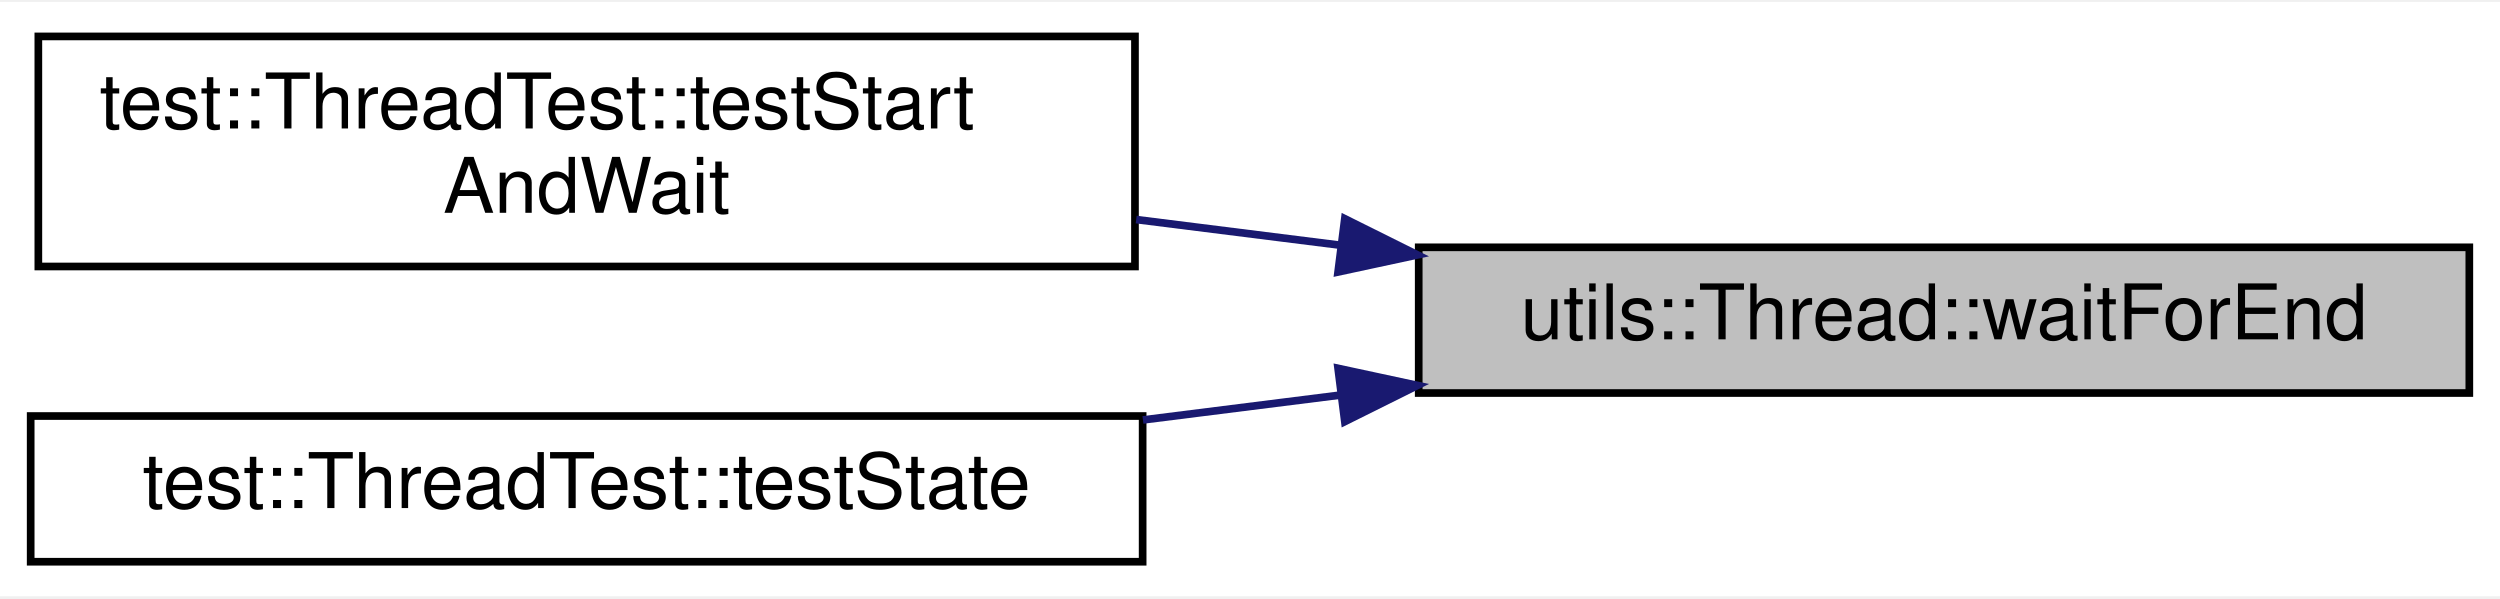
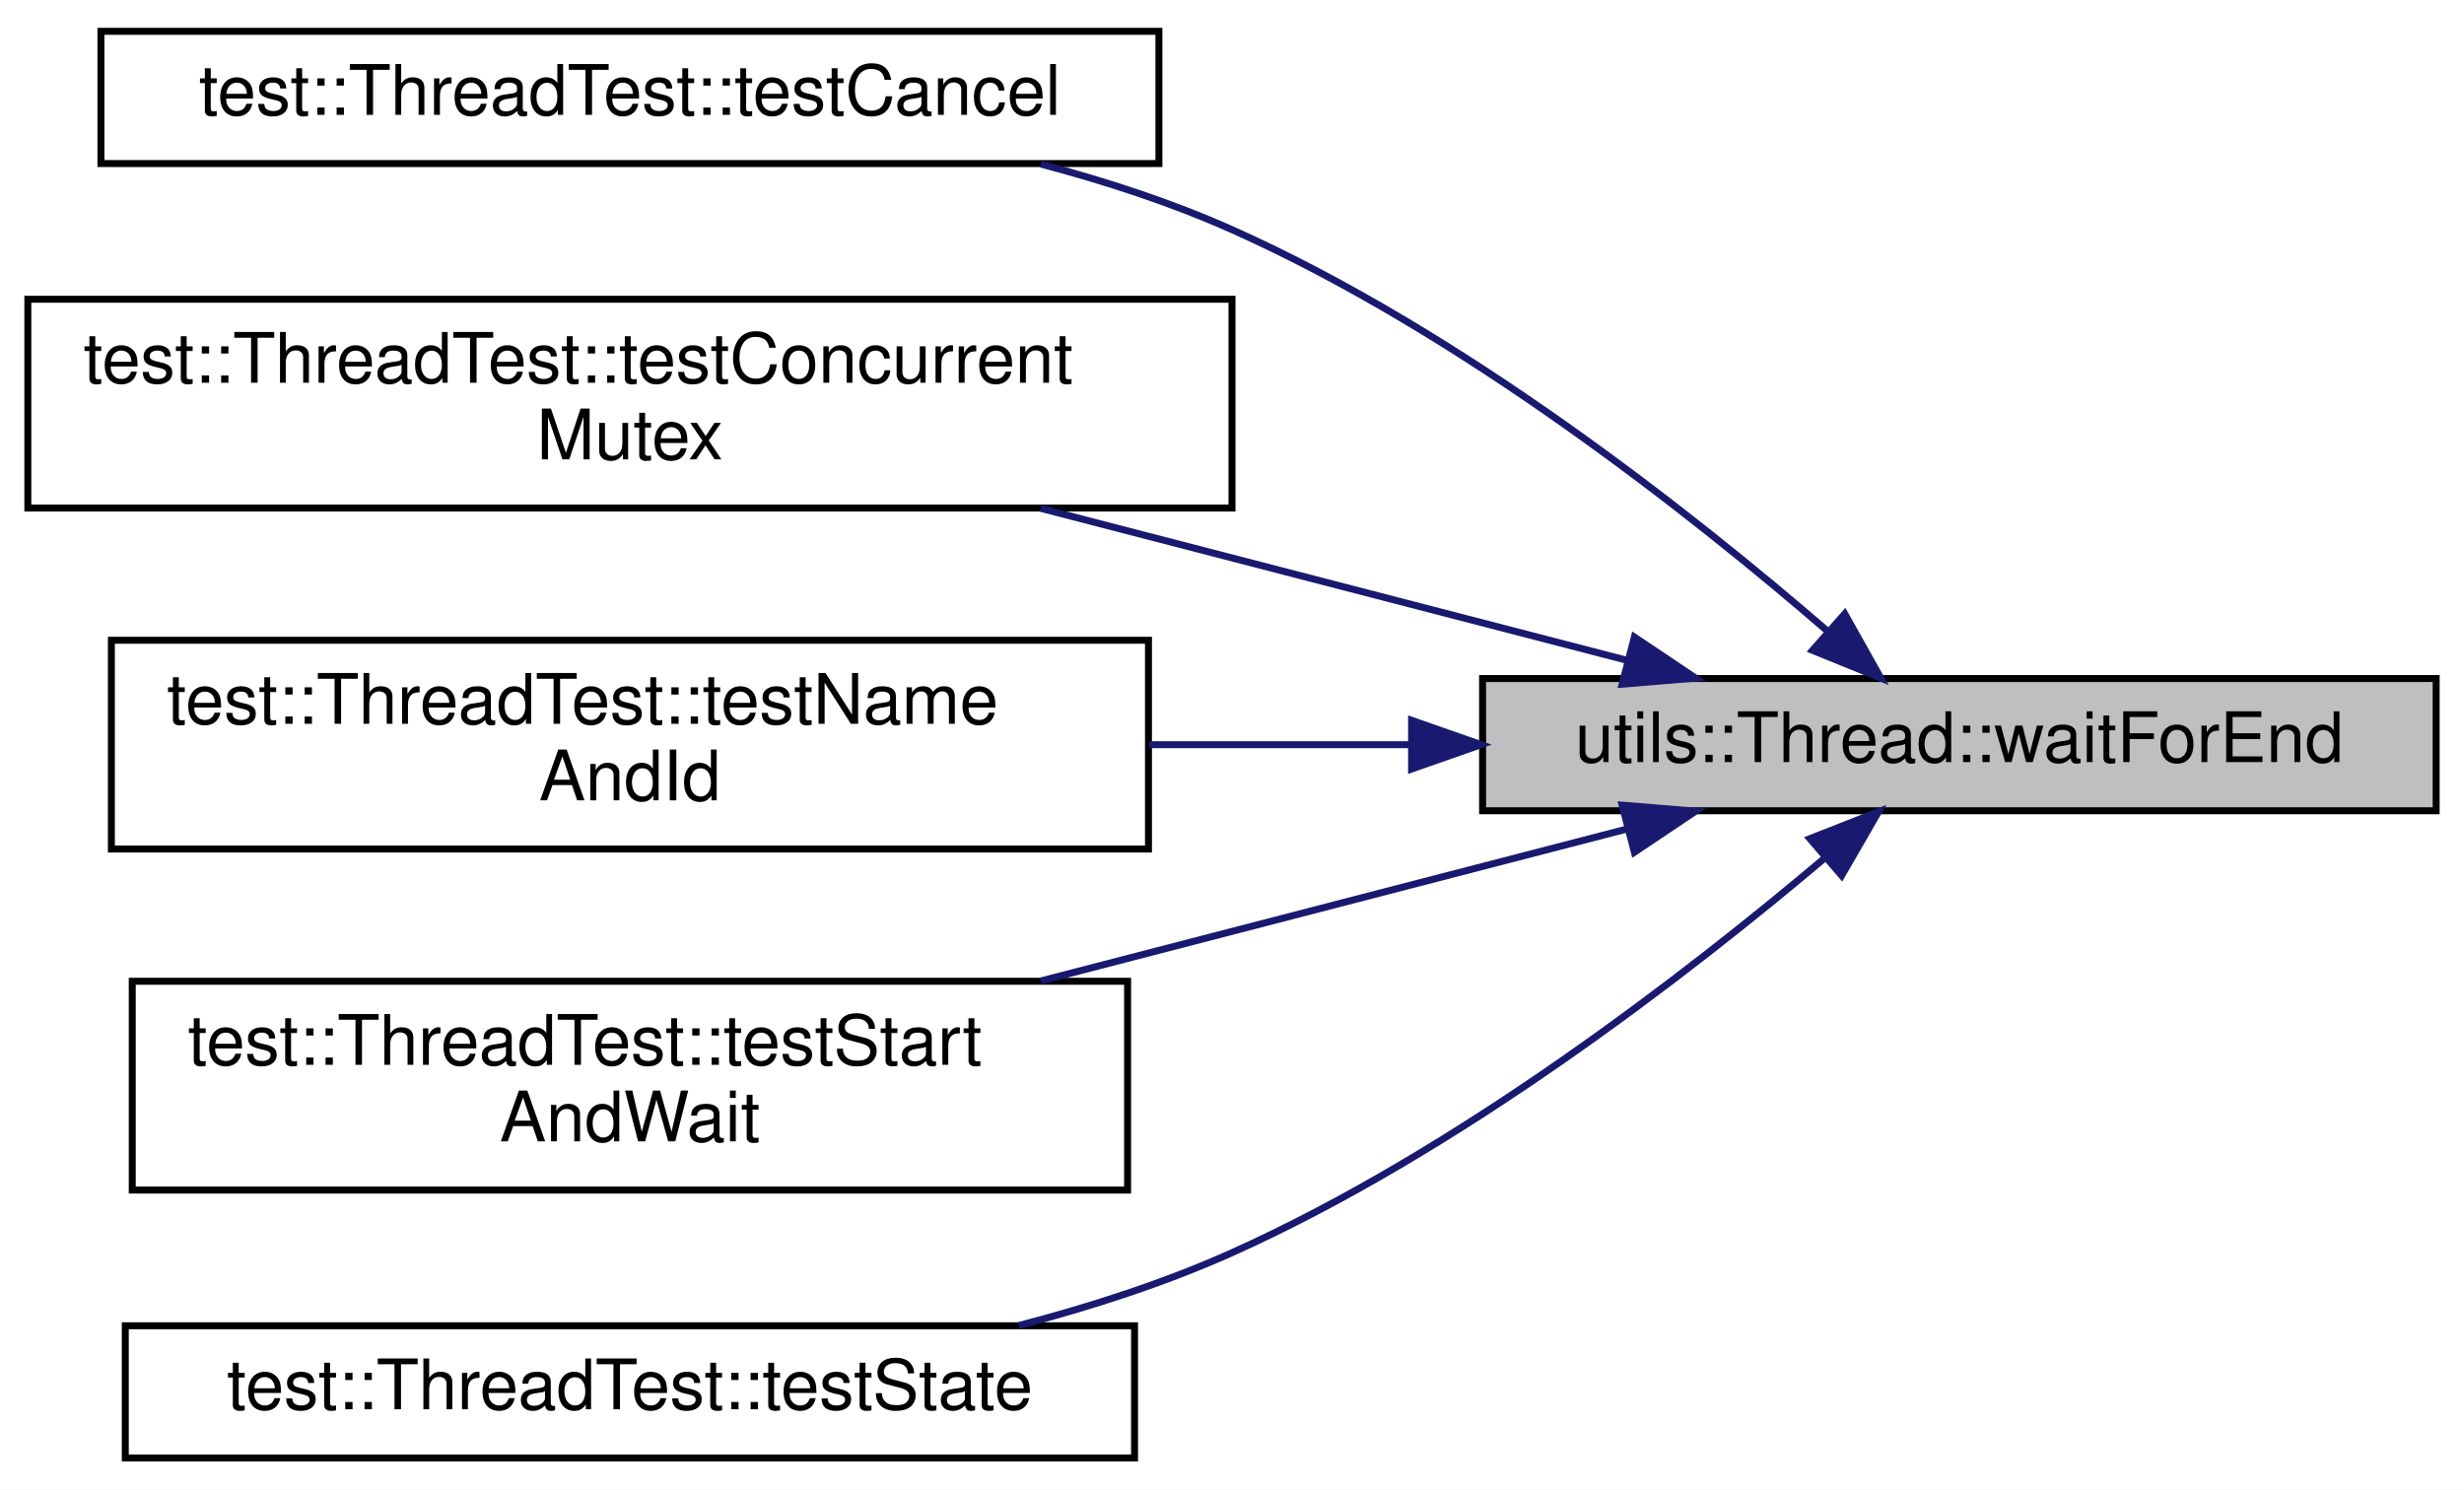
- <svg xmlns="http://www.w3.org/2000/svg" xmlns:xlink="http://www.w3.org/1999/xlink" width="326pt" height="78pt" viewBox="0.00 0.00 326.00 77.50">
-   <g id="graph0" class="graph" transform="scale(1 1) rotate(0) translate(4 73.5)">
-     <polygon fill="white" stroke="transparent" points="-4,4 -4,-73.5 322,-73.5 322,4 -4,4" />
+ <svg xmlns="http://www.w3.org/2000/svg" xmlns:xlink="http://www.w3.org/1999/xlink" width="354pt" height="214pt" viewBox="0.00 0.00 354.00 214.00">
+   <g id="graph0" class="graph" transform="scale(1 1) rotate(0) translate(4 210)">
+     <polygon fill="white" stroke="transparent" points="-4,4 -4,-210 350,-210 350,4 -4,4" />
    <g id="node1" class="node">
      <g id="a_node1">
        <a xlink:title="Attend la fin du thread (appelle pthread_join).">
-           <polygon fill="#bfbfbf" stroke="black" points="181,-22.5 181,-41.5 318,-41.5 318,-22.5 181,-22.5" />
-           <text text-anchor="middle" x="249.5" y="-29.5" font-family="Helvetica,sans-Serif" font-size="10.00">utils::Thread::waitForEnd</text>
+           <polygon fill="#bfbfbf" stroke="black" points="209,-93.5 209,-112.5 346,-112.5 346,-93.5 209,-93.5" />
+           <text text-anchor="middle" x="277.5" y="-100.5" font-family="Helvetica,sans-Serif" font-size="10.00">utils::Thread::waitForEnd</text>
        </a>
      </g>
    </g>
    <g id="node2" class="node">
      <g id="a_node2">
-         <a xlink:href="classtest_1_1ThreadTest.html#ab50f7c14a8011c9e19f2631835bbbe46" target="_top" xlink:title="Vérifie le démarrage, l'exécution et l'attente de fin d'un thread.">
-           <polygon fill="white" stroke="black" points="1,-39 1,-69 144,-69 144,-39 1,-39" />
-           <text text-anchor="start" x="9" y="-57" font-family="Helvetica,sans-Serif" font-size="10.00">test::ThreadTest::testStart</text>
-           <text text-anchor="middle" x="72.5" y="-46" font-family="Helvetica,sans-Serif" font-size="10.00">AndWait</text>
+         <a xlink:href="classtest_1_1ThreadTest.html#a3ab4926fa019981bd51a7464be5cf4be" target="_top" xlink:title="Vérifie que cancel() arrête un thread en cours.">
+           <polygon fill="white" stroke="black" points="10.5,-186.5 10.5,-205.5 162.5,-205.5 162.5,-186.5 10.5,-186.5" />
+           <text text-anchor="middle" x="86.5" y="-193.5" font-family="Helvetica,sans-Serif" font-size="10.00">test::ThreadTest::testCancel</text>
        </a>
      </g>
    </g>
    <g id="edge1" class="edge">
-       <path fill="none" stroke="midnightblue" d="M170.88,-41.76C161.99,-42.88 152.96,-44.01 144.16,-45.12" />
-       <polygon fill="midnightblue" stroke="midnightblue" points="171.36,-45.23 180.84,-40.51 170.48,-38.28 171.36,-45.23" />
+       <path fill="none" stroke="midnightblue" d="M258.69,-119.2C239.1,-136.14 206.01,-162.27 173,-177 164.39,-180.84 154.94,-183.94 145.55,-186.42" />
+       <polygon fill="midnightblue" stroke="midnightblue" points="261.03,-121.8 266.22,-112.56 256.4,-116.55 261.03,-121.8" />
    </g>
    <g id="node3" class="node">
      <g id="a_node3">
-         <a xlink:href="classtest_1_1ThreadTest.html#a6c8d29fa04a545a3c602c220804e8fb5" target="_top" xlink:title="Vérifie les transitions d'état CREATED → STARTED → STOPPED.">
-           <polygon fill="white" stroke="black" points="0,-0.5 0,-19.5 145,-19.5 145,-0.5 0,-0.5" />
-           <text text-anchor="middle" x="72.5" y="-7.5" font-family="Helvetica,sans-Serif" font-size="10.00">test::ThreadTest::testState</text>
+         <a xlink:href="classtest_1_1ThreadTest.html#a73ccd5f8b000f4af46063730ebe33bc1" target="_top" xlink:title="Vérifie que plusieurs threads concurrents avec Mutex produisent un résultat cohérent.">
+           <polygon fill="white" stroke="black" points="0,-137 0,-167 173,-167 173,-137 0,-137" />
+           <text text-anchor="start" x="8" y="-155" font-family="Helvetica,sans-Serif" font-size="10.00">test::ThreadTest::testConcurrent</text>
+           <text text-anchor="middle" x="86.5" y="-144" font-family="Helvetica,sans-Serif" font-size="10.00">Mutex</text>
        </a>
      </g>
    </g>
    <g id="edge2" class="edge">
-       <path fill="none" stroke="midnightblue" d="M170.84,-22.24C162.26,-21.16 153.54,-20.06 145.04,-18.99" />
-       <polygon fill="midnightblue" stroke="midnightblue" points="170.48,-25.72 180.84,-23.49 171.36,-18.77 170.48,-25.72" />
+       <path fill="none" stroke="midnightblue" d="M229.82,-115.1C204.34,-121.71 172.56,-129.95 145.5,-136.96" />
+       <polygon fill="midnightblue" stroke="midnightblue" points="230.81,-118.46 239.61,-112.56 229.05,-111.69 230.81,-118.46" />
+     </g>
+     <g id="node4" class="node">
+       <g id="a_node4">
+         <a xlink:href="classtest_1_1ThreadTest.html#ac1c7afb471f89d1d6bd338a270e05912" target="_top" xlink:title="Vérifie que le nom et l'ID du thread sont correctement assignés.">
+           <polygon fill="white" stroke="black" points="12,-88 12,-118 161,-118 161,-88 12,-88" />
+           <text text-anchor="start" x="20" y="-106" font-family="Helvetica,sans-Serif" font-size="10.00">test::ThreadTest::testName</text>
+           <text text-anchor="middle" x="86.5" y="-95" font-family="Helvetica,sans-Serif" font-size="10.00">AndId</text>
+         </a>
+       </g>
+     </g>
+     <g id="edge3" class="edge">
+       <path fill="none" stroke="midnightblue" d="M198.52,-103C186.15,-103 173.39,-103 161.13,-103" />
+       <polygon fill="midnightblue" stroke="midnightblue" points="198.8,-106.5 208.8,-103 198.8,-99.5 198.8,-106.5" />
+     </g>
+     <g id="node5" class="node">
+       <g id="a_node5">
+         <a xlink:href="classtest_1_1ThreadTest.html#ab50f7c14a8011c9e19f2631835bbbe46" target="_top" xlink:title="Vérifie le démarrage, l'exécution et l'attente de fin d'un thread.">
+           <polygon fill="white" stroke="black" points="15,-39 15,-69 158,-69 158,-39 15,-39" />
+           <text text-anchor="start" x="23" y="-57" font-family="Helvetica,sans-Serif" font-size="10.00">test::ThreadTest::testStart</text>
+           <text text-anchor="middle" x="86.5" y="-46" font-family="Helvetica,sans-Serif" font-size="10.00">AndWait</text>
+         </a>
+       </g>
+     </g>
+     <g id="edge4" class="edge">
+       <path fill="none" stroke="midnightblue" d="M229.82,-90.9C204.34,-84.29 172.56,-76.05 145.5,-69.04" />
+       <polygon fill="midnightblue" stroke="midnightblue" points="229.05,-94.31 239.61,-93.44 230.81,-87.54 229.05,-94.31" />
+     </g>
+     <g id="node6" class="node">
+       <g id="a_node6">
+         <a xlink:href="classtest_1_1ThreadTest.html#a6c8d29fa04a545a3c602c220804e8fb5" target="_top" xlink:title="Vérifie les transitions d'état CREATED → STARTED → STOPPED.">
+           <polygon fill="white" stroke="black" points="14,-0.5 14,-19.5 159,-19.5 159,-0.5 14,-0.5" />
+           <text text-anchor="middle" x="86.5" y="-7.5" font-family="Helvetica,sans-Serif" font-size="10.00">test::ThreadTest::testState</text>
+         </a>
+       </g>
+     </g>
+     <g id="edge5" class="edge">
+       <path fill="none" stroke="midnightblue" d="M258.3,-86.83C238.61,-70.18 205.65,-44.66 173,-30 163.4,-25.69 152.77,-22.25 142.35,-19.53" />
+       <polygon fill="midnightblue" stroke="midnightblue" points="256.02,-89.49 265.89,-93.37 260.59,-84.19 256.02,-89.49" />
    </g>
  </g>
</svg>
